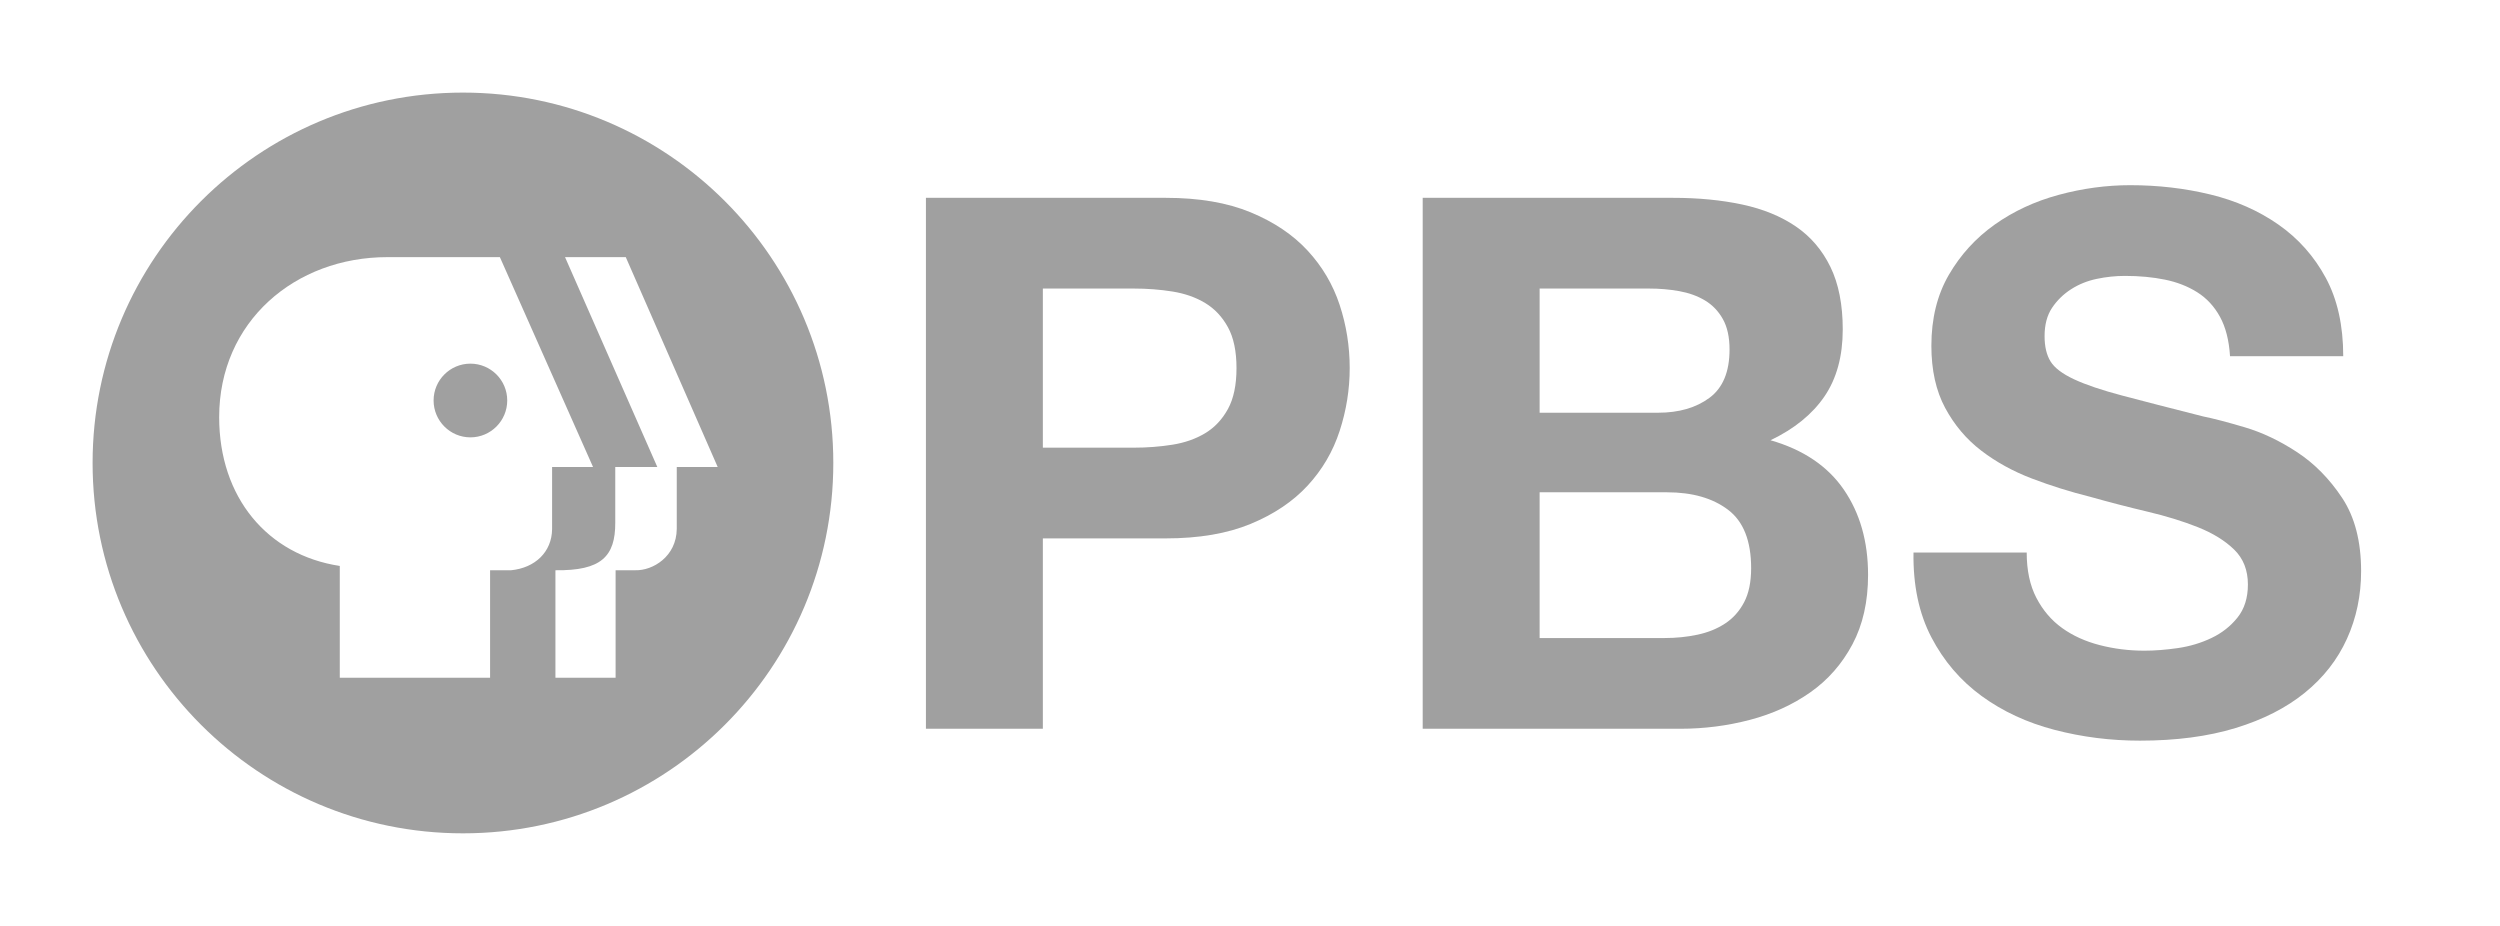
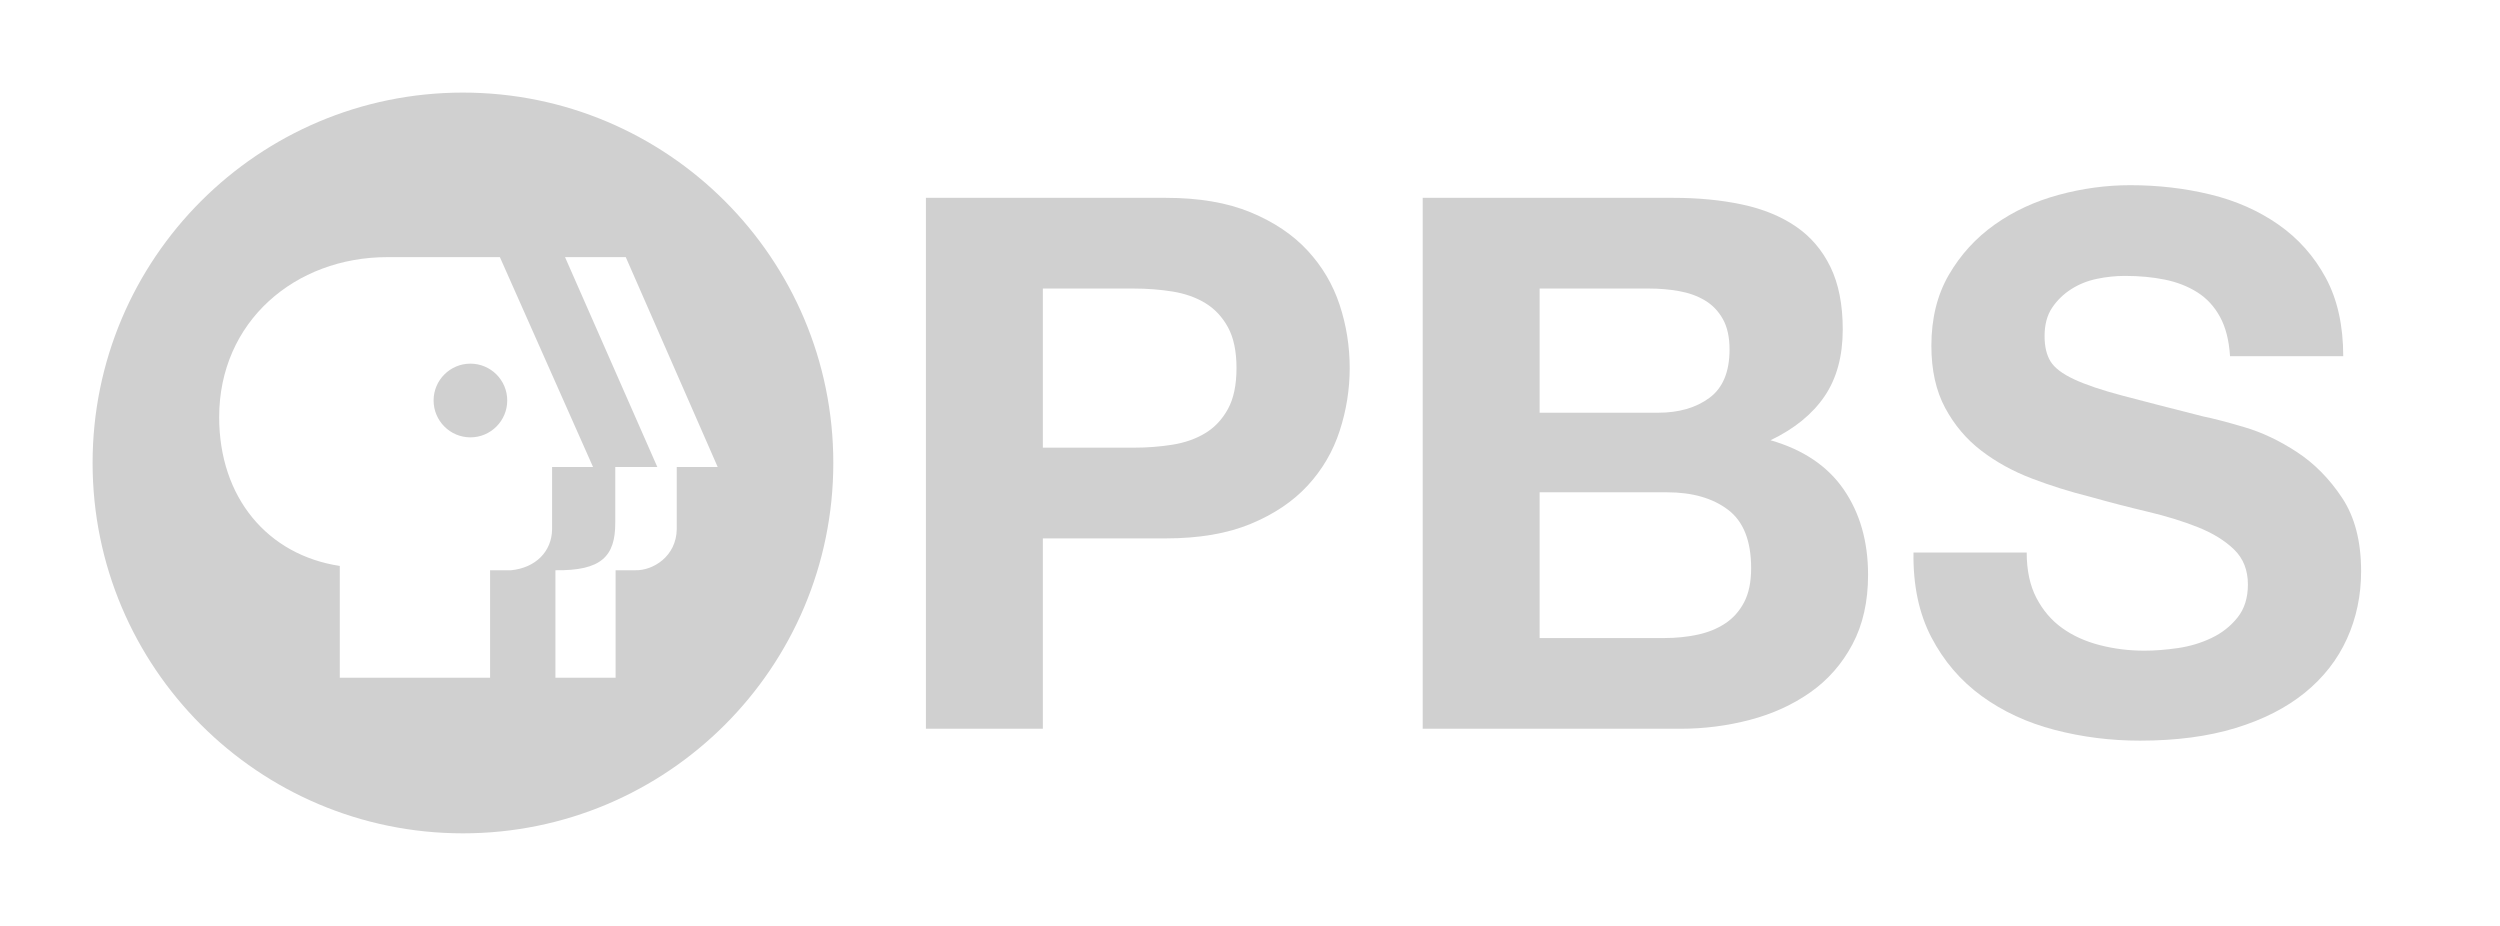
- <svg xmlns="http://www.w3.org/2000/svg" width="100%" height="100%" viewBox="0 0 540 200" version="1.1" xml:space="preserve" style="fill-rule:evenodd;clip-rule:evenodd;stroke-linejoin:round;stroke-miterlimit:1.414;">
+ <svg xmlns="http://www.w3.org/2000/svg" width="100%" height="100%" viewBox="0 0 540 200" version="1.1" xml:space="preserve" style="fill-rule:evenodd;clip-rule:evenodd;stroke-linejoin:round;stroke-miterlimit:2;">
  <g id="pbs">
-     <path id="path21" d="M101.609,94.47c4.391,0 7.953,-3.578 7.953,-7.969c0,-4.39 -3.562,-7.952 -7.953,-7.952c-4.39,0 -7.952,3.562 -7.952,7.952c0,4.391 3.562,7.969 7.952,7.969m-17.936,-38.929c-19.937,0 -36.333,13.921 -36.333,34.57c0,17.361 10.444,29.762 26.053,32.132l0,24.148l32.465,0l0,-23.214l4.511,0c5.262,-0.512 8.829,-3.995 8.882,-8.876l0,-13.425l8.849,0l-20.126,-45.335l-24.301,0Zm62.506,45.335l8.845,0l-19.858,-45.335l-13.119,0l19.937,45.335l-9.087,0l0,12.016c0.026,7.303 -3.018,10.417 -12.923,10.28l0,23.213l12.997,0l0,-23.213l4.259,0c3.773,0.11 8.886,-2.961 8.949,-8.913l0,-13.383Zm-126.179,-0.876c0,-44.179 35.821,-80 80,-80c44.179,0 79.995,35.821 79.995,80c0,44.179 -35.816,80 -79.995,80c-44.179,0 -80,-35.821 -80,-80" style="fill:#a0a0a0;fill-rule:nonzero;" />
+     <path id="path21" d="M101.609,94.47C106,94.47 109.562,90.892 109.562,86.501C109.562,82.111 106,78.549 101.609,78.549C97.219,78.549 93.657,82.111 93.657,86.501C93.657,90.892 97.219,94.47 101.609,94.47M83.673,55.541C63.736,55.541 47.34,69.462 47.34,90.111C47.34,107.472 57.784,119.873 73.393,122.243L73.393,146.391L105.858,146.391L105.858,123.177L110.369,123.177C115.631,122.665 119.198,119.182 119.251,114.301L119.251,100.876L128.1,100.876L107.974,55.541L83.673,55.541ZM146.179,100.876L155.024,100.876L135.166,55.541L122.047,55.541L141.984,100.876L132.897,100.876L132.897,112.892C132.923,120.195 129.879,123.309 119.974,123.172L119.974,146.385L132.971,146.385L132.971,123.172L137.23,123.172C141.003,123.282 146.116,120.211 146.179,114.259L146.179,100.876ZM20,100C20,55.821 55.821,20 100,20C144.179,20 179.995,55.821 179.995,100C179.995,144.179 144.179,180 100,180C55.821,180 20,144.179 20,100" style="fill:rgb(208,208,208);fill-rule:nonzero;" />
    <g>
-       <path d="M225.257,96.698l0,-34.372l19.626,0c2.896,0 5.684,0.214 8.366,0.642c2.681,0.429 5.04,1.259 7.078,2.49c2.038,1.231 3.673,2.971 4.907,5.22c1.233,2.249 1.85,5.193 1.85,8.834c0,3.641 -0.617,6.585 -1.85,8.834c-1.234,2.249 -2.869,3.989 -4.907,5.22c-2.038,1.231 -4.397,2.061 -7.078,2.49c-2.682,0.428 -5.47,0.642 -8.366,0.642l-19.626,0Zm-25.257,-53.967l0,114.681l25.257,0l0,-41.119l26.544,0c7.185,0 13.298,-1.044 18.339,-3.132c5.041,-2.088 9.143,-4.845 12.307,-8.271c3.164,-3.427 5.469,-7.362 6.917,-11.806c1.448,-4.444 2.172,-8.968 2.172,-13.572c0,-4.711 -0.724,-9.262 -2.172,-13.653c-1.448,-4.39 -3.753,-8.298 -6.917,-11.725c-3.164,-3.426 -7.266,-6.183 -12.307,-8.271c-5.041,-2.088 -11.154,-3.132 -18.339,-3.132l-51.801,0Z" style="fill:#a0a0a0;fill-rule:nonzero;" />
-       <path d="M332.558,89.149l0,-26.823l23.649,0c2.252,0 4.424,0.187 6.515,0.562c2.091,0.375 3.941,1.044 5.55,2.008c1.609,0.963 2.896,2.302 3.861,4.015c0.965,1.713 1.448,3.909 1.448,6.586c0,4.818 -1.448,8.298 -4.344,10.44c-2.896,2.141 -6.596,3.212 -11.1,3.212l-25.579,0Zm-25.256,-46.418l0,114.681l55.661,0c5.148,0 10.162,-0.643 15.042,-1.928c4.879,-1.285 9.223,-3.266 13.03,-5.943c3.808,-2.677 6.837,-6.13 9.09,-10.36c2.252,-4.229 3.378,-9.235 3.378,-15.017c0,-7.175 -1.743,-13.305 -5.228,-18.391c-3.486,-5.086 -8.768,-8.647 -15.846,-10.681c5.148,-2.463 9.035,-5.622 11.663,-9.477c2.627,-3.854 3.941,-8.673 3.941,-14.455c0,-5.354 -0.885,-9.851 -2.654,-13.492c-1.77,-3.641 -4.263,-6.559 -7.481,-8.754c-3.217,-2.195 -7.078,-3.774 -11.582,-4.738c-4.505,-0.964 -9.492,-1.445 -14.962,-1.445l-54.052,0Zm25.256,95.085l0,-31.481l27.509,0c5.47,0 9.867,1.258 13.192,3.775c3.325,2.516 4.987,6.719 4.987,12.608c0,2.998 -0.509,5.461 -1.528,7.389c-1.019,1.927 -2.387,3.453 -4.103,4.577c-1.716,1.125 -3.7,1.928 -5.952,2.409c-2.252,0.482 -4.611,0.723 -7.078,0.723l-27.027,0Z" style="fill:#a0a0a0;fill-rule:nonzero;" />
-       <path d="M437.769,119.345l-24.453,0c-0.107,7.067 1.18,13.171 3.861,18.311c2.681,5.139 6.301,9.369 10.859,12.688c4.558,3.32 9.813,5.756 15.765,7.309c5.953,1.552 12.092,2.328 18.42,2.328c7.829,0 14.72,-0.91 20.672,-2.73c5.952,-1.82 10.939,-4.363 14.961,-7.629c4.022,-3.266 7.052,-7.148 9.089,-11.645c2.038,-4.497 3.057,-9.37 3.057,-14.616c0,-6.425 -1.367,-11.699 -4.102,-15.821c-2.735,-4.123 -5.979,-7.415 -9.733,-9.878c-3.754,-2.463 -7.534,-4.257 -11.341,-5.381c-3.808,-1.124 -6.784,-1.901 -8.929,-2.329c-7.185,-1.82 -13.004,-3.319 -17.454,-4.497c-4.451,-1.178 -7.937,-2.356 -10.457,-3.534c-2.52,-1.178 -4.21,-2.463 -5.068,-3.855c-0.858,-1.392 -1.287,-3.212 -1.287,-5.461c0,-2.462 0.537,-4.497 1.609,-6.103c1.073,-1.606 2.44,-2.945 4.102,-4.016c1.663,-1.07 3.513,-1.82 5.551,-2.248c2.037,-0.428 4.075,-0.643 6.113,-0.643c3.11,0 5.979,0.268 8.606,0.803c2.628,0.536 4.96,1.446 6.998,2.731c2.038,1.285 3.673,3.052 4.907,5.3c1.233,2.249 1.957,5.087 2.172,8.513l24.452,0c0,-6.639 -1.26,-12.287 -3.78,-16.945c-2.521,-4.658 -5.926,-8.486 -10.216,-11.484c-4.29,-2.998 -9.196,-5.167 -14.72,-6.505c-5.523,-1.339 -11.287,-2.008 -17.293,-2.008c-5.148,0 -10.296,0.696 -15.444,2.088c-5.148,1.392 -9.76,3.534 -13.835,6.425c-4.075,2.891 -7.373,6.505 -9.894,10.841c-2.52,4.337 -3.78,9.45 -3.78,15.339c0,5.247 0.992,9.718 2.976,13.412c1.984,3.694 4.585,6.773 7.802,9.236c3.218,2.462 6.864,4.47 10.94,6.023c4.075,1.552 8.258,2.864 12.548,3.935c4.182,1.178 8.311,2.249 12.387,3.212c4.075,0.964 7.722,2.088 10.939,3.373c3.218,1.285 5.818,2.891 7.802,4.819c1.984,1.927 2.976,4.443 2.976,7.549c0,2.891 -0.75,5.273 -2.252,7.147c-1.501,1.874 -3.378,3.346 -5.63,4.417c-2.252,1.071 -4.666,1.794 -7.239,2.169c-2.574,0.374 -4.987,0.562 -7.24,0.562c-3.324,0 -6.542,-0.402 -9.652,-1.205c-3.11,-0.803 -5.818,-2.034 -8.124,-3.694c-2.306,-1.66 -4.156,-3.828 -5.55,-6.505c-1.394,-2.677 -2.091,-5.943 -2.091,-9.798Z" style="fill:#a0a0a0;fill-rule:nonzero;" />
+       <path d="M225.257,96.698L225.257,62.326L244.883,62.326C247.779,62.326 250.567,62.54 253.249,62.968C255.93,63.397 258.289,64.227 260.327,65.458C262.365,66.689 264,68.429 265.234,70.678C266.467,72.927 267.084,75.871 267.084,79.512C267.084,83.153 266.467,86.097 265.234,88.346C264,90.595 262.365,92.335 260.327,93.566C258.289,94.797 255.93,95.627 253.249,96.056C250.567,96.484 247.779,96.698 244.883,96.698L225.257,96.698ZM200,42.731L200,157.412L225.257,157.412L225.257,116.293L251.801,116.293C258.986,116.293 265.099,115.249 270.14,113.161C275.181,111.073 279.283,108.316 282.447,104.89C285.611,101.463 287.916,97.528 289.364,93.084C290.812,88.64 291.536,84.116 291.536,79.512C291.536,74.801 290.812,70.25 289.364,65.859C287.916,61.469 285.611,57.561 282.447,54.134C279.283,50.708 275.181,47.951 270.14,45.863C265.099,43.775 258.986,42.731 251.801,42.731L200,42.731Z" style="fill:rgb(208,208,208);fill-rule:nonzero;" />
+       <path d="M332.558,89.149L332.558,62.326L356.207,62.326C358.459,62.326 360.631,62.513 362.722,62.888C364.813,63.263 366.663,63.932 368.272,64.896C369.881,65.859 371.168,67.198 372.133,68.911C373.098,70.624 373.581,72.82 373.581,75.497C373.581,80.315 372.133,83.795 369.237,85.937C366.341,88.078 362.641,89.149 358.137,89.149L332.558,89.149ZM307.302,42.731L307.302,157.412L362.963,157.412C368.111,157.412 373.125,156.769 378.005,155.484C382.884,154.199 387.228,152.218 391.035,149.541C394.843,146.864 397.872,143.411 400.125,139.181C402.377,134.952 403.503,129.946 403.503,124.164C403.503,116.989 401.76,110.859 398.275,105.773C394.789,100.687 389.507,97.126 382.429,95.092C387.577,92.629 391.464,89.47 394.092,85.615C396.719,81.761 398.033,76.942 398.033,71.16C398.033,65.806 397.148,61.309 395.379,57.668C393.609,54.027 391.116,51.109 387.898,48.914C384.681,46.719 380.82,45.14 376.316,44.176C371.811,43.212 366.824,42.731 361.354,42.731L307.302,42.731ZM332.558,137.816L332.558,106.335L360.067,106.335C365.537,106.335 369.934,107.593 373.259,110.11C376.584,112.626 378.246,116.829 378.246,122.718C378.246,125.716 377.737,128.179 376.718,130.107C375.699,132.034 374.331,133.56 372.615,134.684C370.899,135.809 368.915,136.612 366.663,137.093C364.411,137.575 362.052,137.816 359.585,137.816L332.558,137.816Z" style="fill:rgb(208,208,208);fill-rule:nonzero;" />
+       <path d="M437.769,119.345L413.316,119.345C413.209,126.412 414.496,132.516 417.177,137.656C419.858,142.795 423.478,147.025 428.036,150.344C432.594,153.664 437.849,156.1 443.801,157.653C449.754,159.205 455.893,159.981 462.221,159.981C470.05,159.981 476.941,159.071 482.893,157.251C488.845,155.431 493.832,152.888 497.854,149.622C501.876,146.356 504.906,142.474 506.943,137.977C508.981,133.48 510,128.607 510,123.361C510,116.936 508.633,111.662 505.898,107.54C503.163,103.417 499.919,100.125 496.165,97.662C492.411,95.199 488.631,93.405 484.824,92.281C481.016,91.157 478.04,90.38 475.895,89.952C468.71,88.132 462.891,86.633 458.441,85.455C453.99,84.277 450.504,83.099 447.984,81.921C445.464,80.743 443.774,79.458 442.916,78.066C442.058,76.674 441.629,74.854 441.629,72.605C441.629,70.143 442.166,68.108 443.238,66.502C444.311,64.896 445.678,63.557 447.34,62.486C449.003,61.416 450.853,60.666 452.891,60.238C454.928,59.81 456.966,59.595 459.004,59.595C462.114,59.595 464.983,59.863 467.61,60.398C470.238,60.934 472.57,61.844 474.608,63.129C476.646,64.414 478.281,66.181 479.515,68.429C480.748,70.678 481.472,73.516 481.687,76.942L506.139,76.942C506.139,70.303 504.879,64.655 502.359,59.997C499.838,55.339 496.433,51.511 492.143,48.513C487.853,45.515 482.947,43.346 477.423,42.008C471.9,40.669 466.136,40 460.13,40C454.982,40 449.834,40.696 444.686,42.088C439.538,43.48 434.926,45.622 430.851,48.513C426.776,51.404 423.478,55.018 420.957,59.354C418.437,63.691 417.177,68.804 417.177,74.693C417.177,79.94 418.169,84.411 420.153,88.105C422.137,91.799 424.738,94.878 427.955,97.341C431.173,99.803 434.819,101.811 438.895,103.364C442.97,104.916 447.153,106.228 451.443,107.299C455.625,108.477 459.754,109.548 463.83,110.511C467.905,111.475 471.552,112.599 474.769,113.884C477.987,115.169 480.587,116.775 482.571,118.703C484.555,120.63 485.547,123.146 485.547,126.252C485.547,129.143 484.797,131.525 483.295,133.399C481.794,135.273 479.917,136.745 477.665,137.816C475.413,138.887 472.999,139.61 470.426,139.985C467.852,140.359 465.439,140.547 463.186,140.547C459.862,140.547 456.644,140.145 453.534,139.342C450.424,138.539 447.716,137.308 445.41,135.648C443.104,133.988 441.254,131.82 439.86,129.143C438.466,126.466 437.769,123.2 437.769,119.345Z" style="fill:rgb(208,208,208);fill-rule:nonzero;" />
    </g>
  </g>
</svg>
